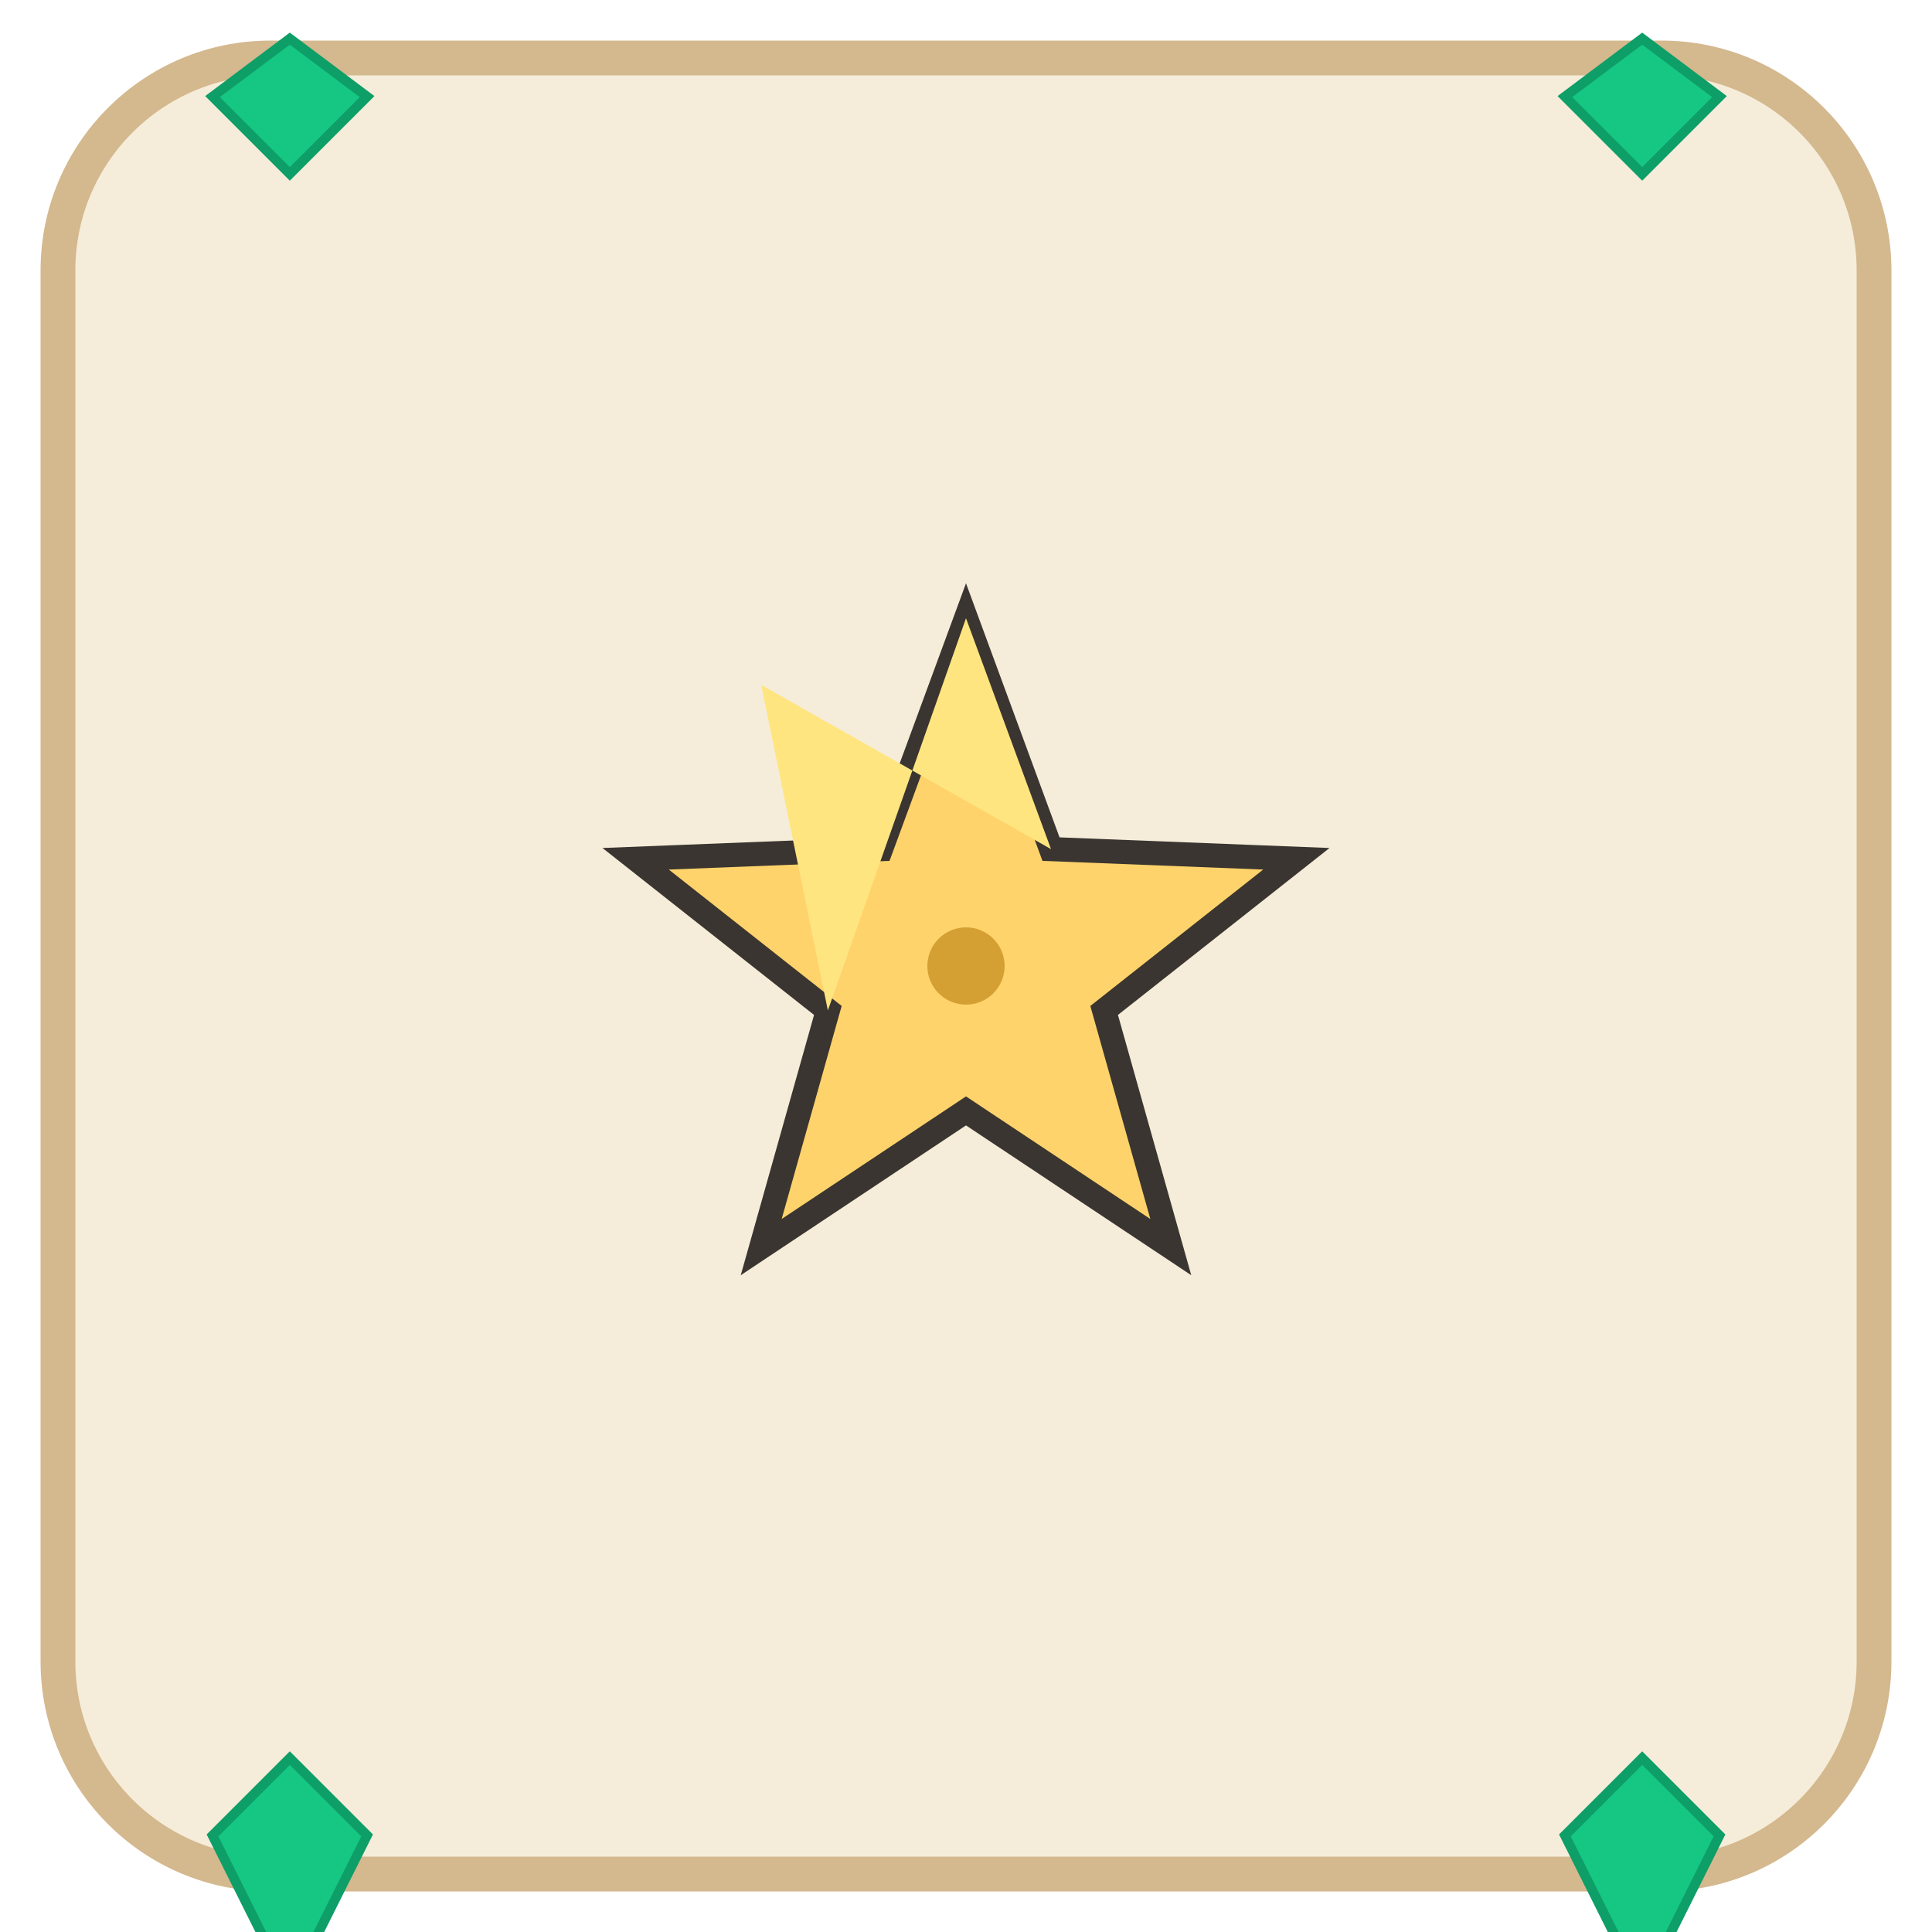
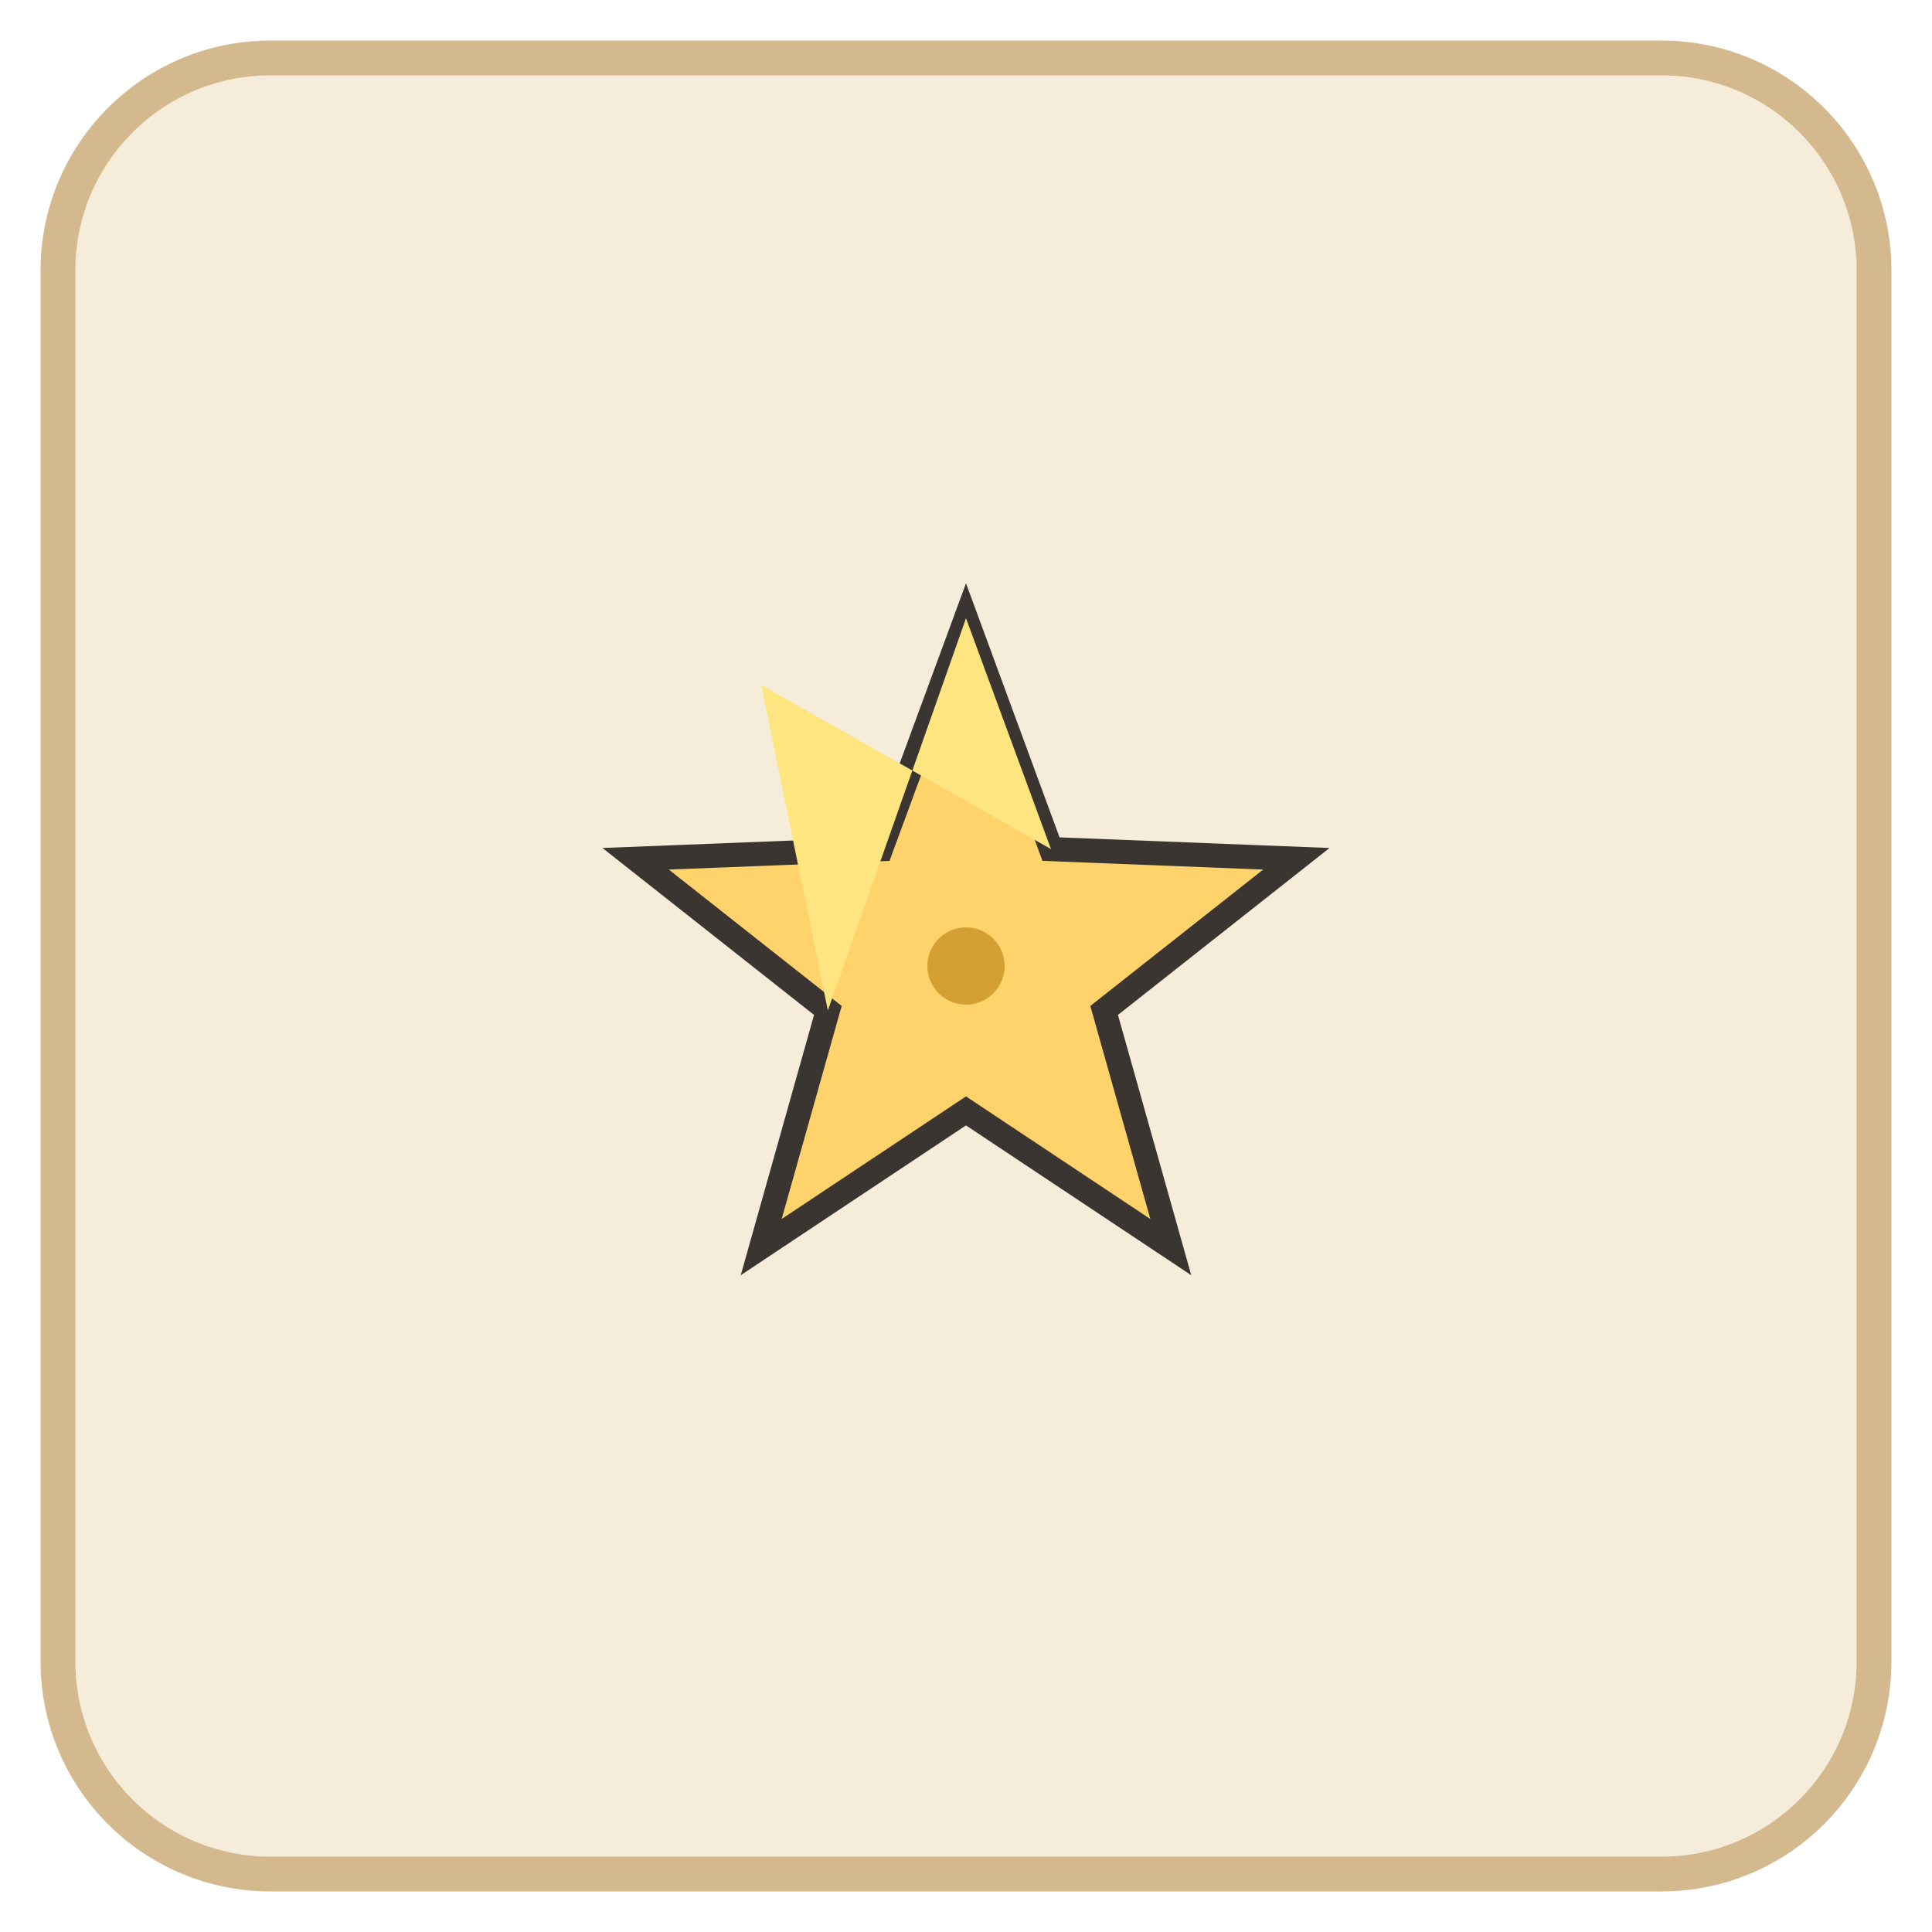
<svg xmlns="http://www.w3.org/2000/svg" viewBox="0 0 200 200" width="200" height="200">
  <rect x="6" y="6" width="188" height="188" rx="22" ry="22" fill="#F5EDD9" stroke="#D4B88E" stroke-width="3.6" />
-   <polygon points="22,10 30,4 38,10 30,18" fill="#16C784" stroke="#0E9E68" stroke-width="1" />
-   <polygon points="162,10 170,4 178,10 170,18" fill="#16C784" stroke="#0E9E68" stroke-width="1" />
-   <polygon points="22,190 30,206 38,190 30,182" fill="#16C784" stroke="#0E9E68" stroke-width="1" />
-   <polygon points="162,190 170,206 178,190 170,182" fill="#16C784" stroke="#0E9E68" stroke-width="1" />
  <g transform="translate(0, 0)">
    <polygon points="100.0,64.0 108.8,87.9 134.2,88.9 114.3,104.6 121.2,129.1 100.0,115.0 78.8,129.1 85.7,104.6 65.8,88.9 91.2,87.9" fill="#FFD36B" stroke="#3A3530" stroke-width="2.5" />
    <polygon points="100,64 85.7,104.6 78.8,70.9 108.8,87.9" fill="#FFE580" />
    <circle cx="100" cy="100" r="4" fill="#D4A033" />
  </g>
</svg>
